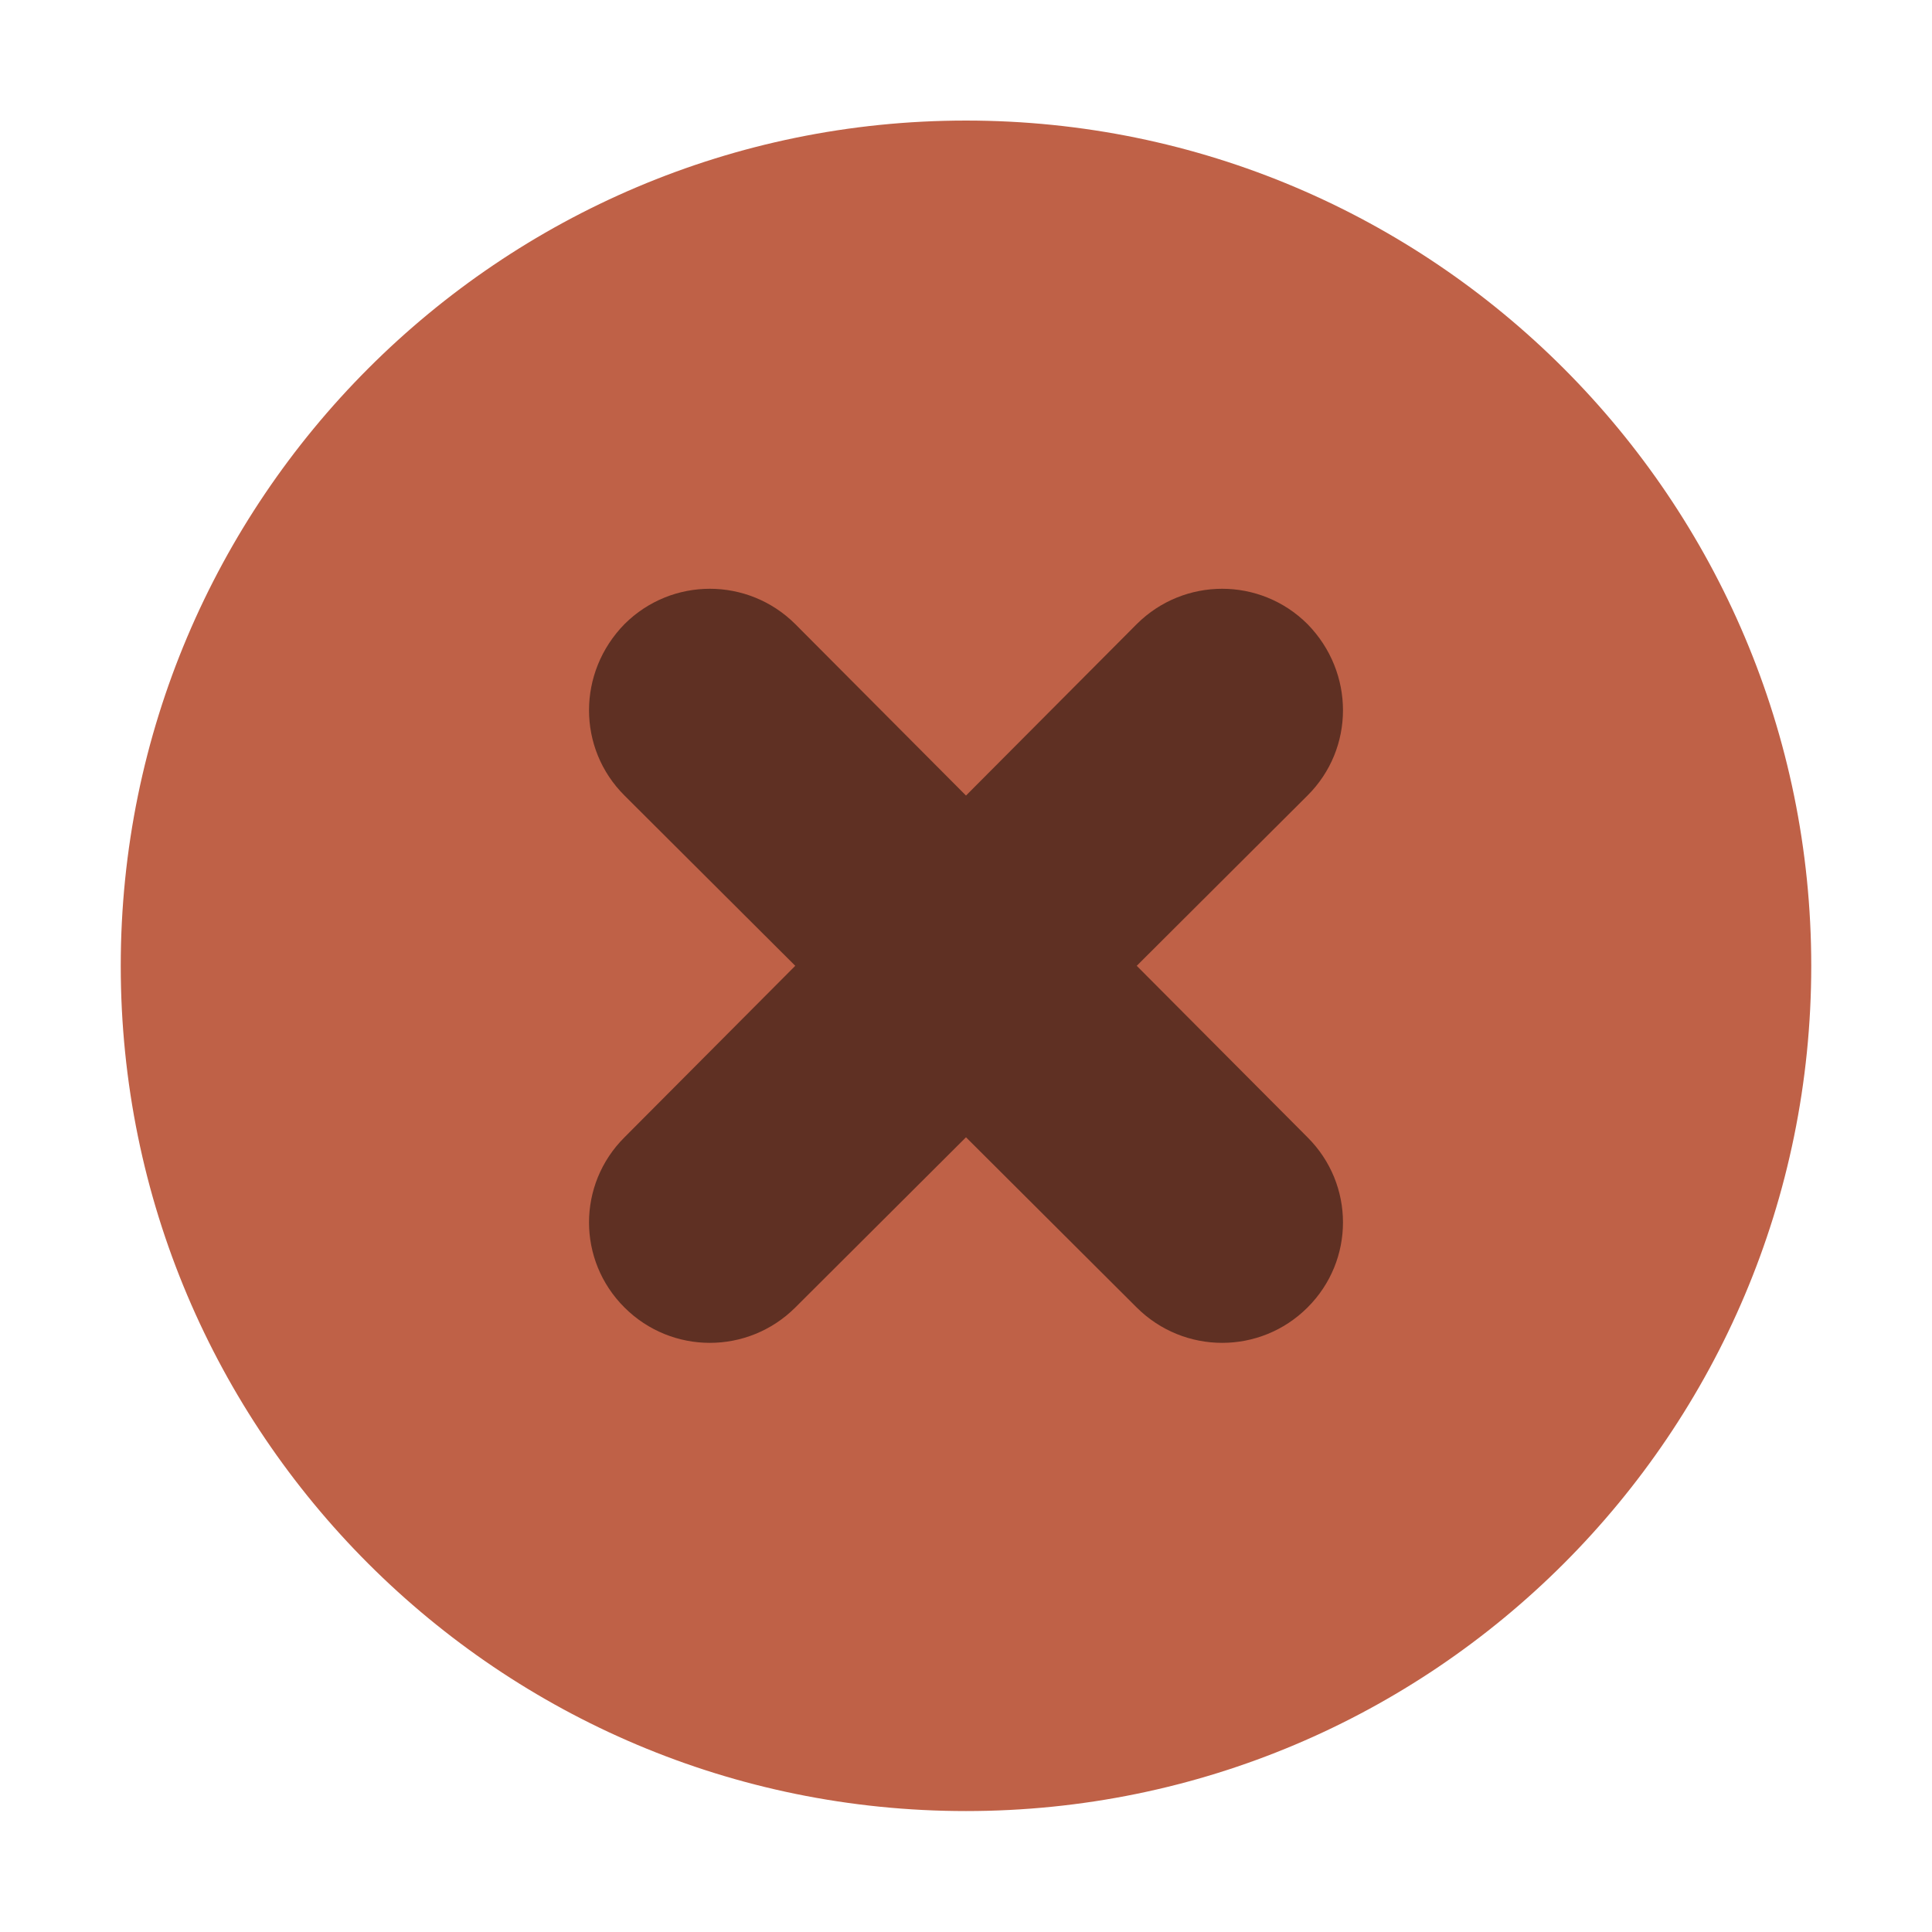
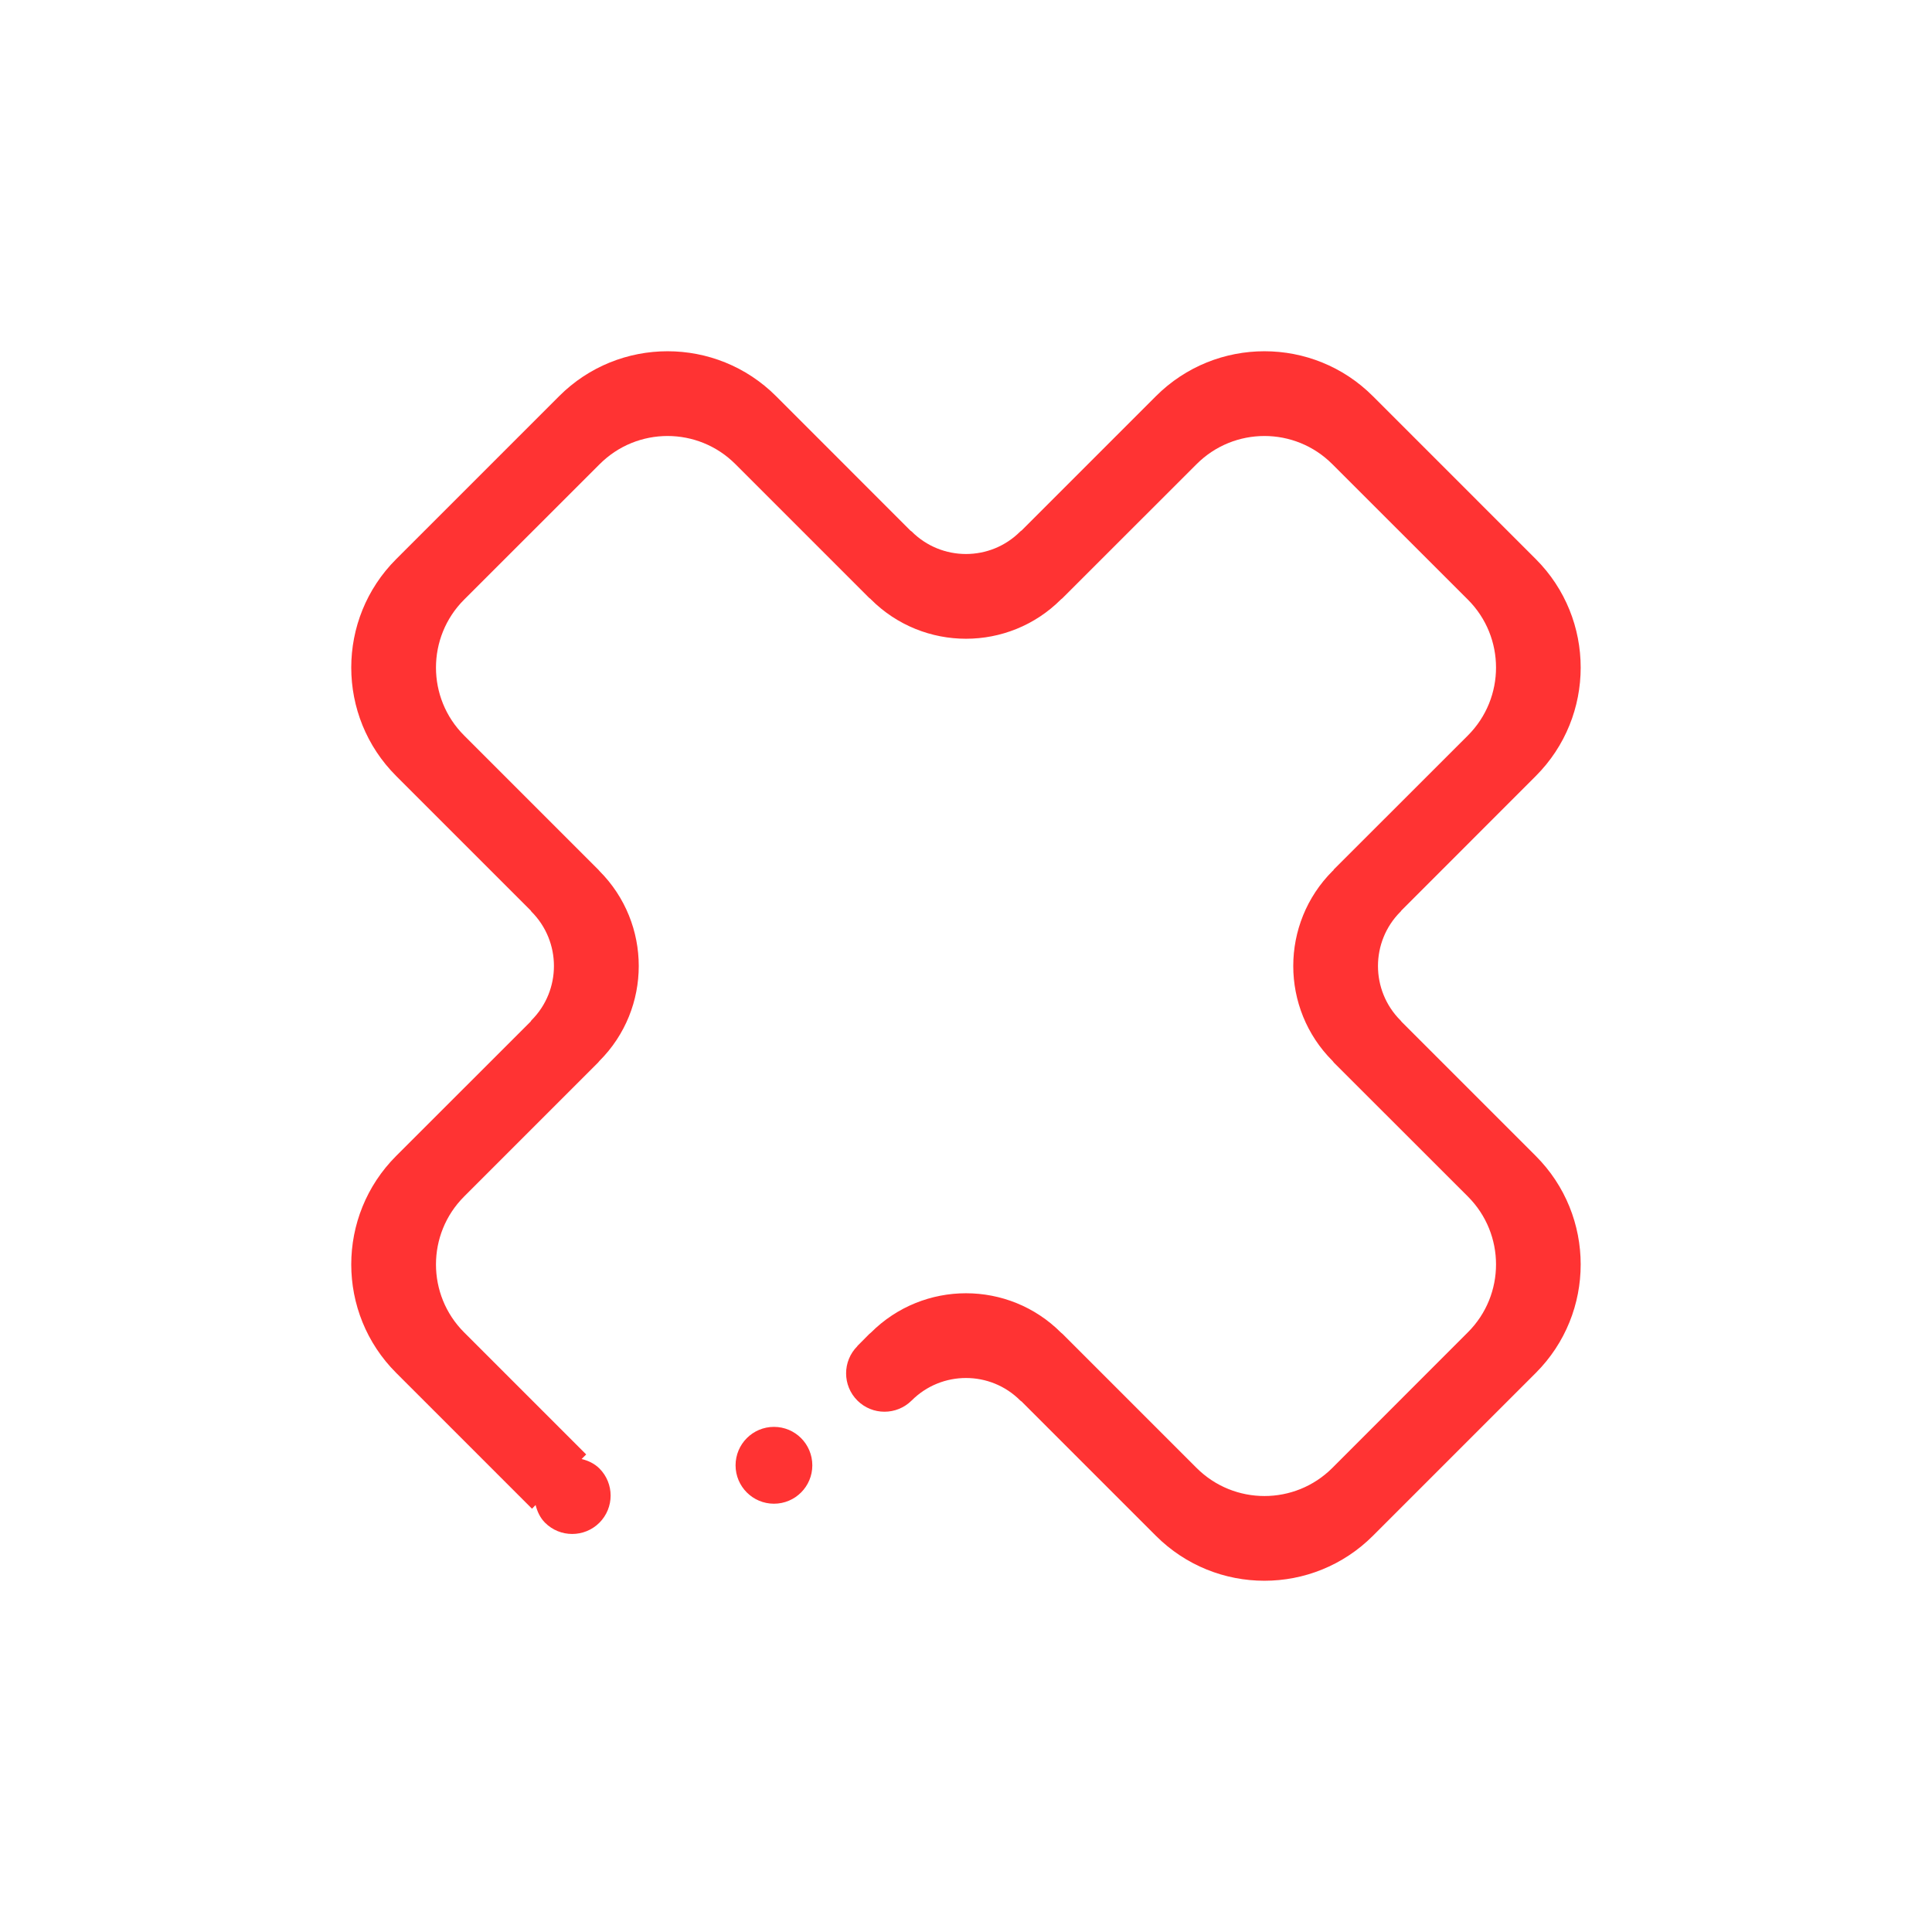
<svg xmlns="http://www.w3.org/2000/svg" viewBox="0 0 50 50" version="1.2" baseProfile="tiny">
  <defs>
</defs>
  <g fill="none" stroke="black" stroke-width="1" fill-rule="evenodd" stroke-linecap="square" stroke-linejoin="bevel">
-     <g fill="#000000" fill-opacity="1" stroke="none" transform="matrix(3.125,0,0,3.125,-915.625,676.993)" font-family="FuraCode Nerd Font" font-size="10" font-weight="400" font-style="normal" opacity="0">
-       <rect x="293" y="-216.638" width="16" height="16" />
+     <g fill="#050505" fill-opacity="1" stroke="none" transform="matrix(2.27273,0,0,2.27273,0,0)" font-family="FuraCode Nerd Font" font-size="10" font-weight="400" font-style="normal" opacity="0.003">
+       <rect x="0" y="0" width="22" height="22" />
    </g>
-     <g fill="#bf6147" fill-opacity="1" stroke="none" transform="matrix(3.125,0,0,3.125,-12.5,-3226.13)" font-family="FuraCode Nerd Font" font-size="10" font-weight="400" font-style="normal">
-       <path vector-effect="none" fill-rule="evenodd" d="M12,1047.36 C15.866,1047.36 19,1044.23 19,1040.36 C19,1036.5 15.866,1033.36 12,1033.36 C8.134,1033.36 5,1036.5 5,1040.36 C5,1044.23 8.134,1047.36 12,1047.36 " />
-     </g>
-     <g fill="#000000" fill-opacity="1" stroke="none" transform="matrix(3.125,0,0,3.125,-12.5,-3226.13)" font-family="FuraCode Nerd Font" font-size="10" font-weight="400" font-style="normal" opacity="0.5">
-       <path vector-effect="none" fill-rule="nonzero" d="M9.172,1037.53 C8.78,1037.93 8.78,1038.56 9.172,1038.95 L10.586,1040.36 L9.172,1041.78 C8.78,1042.17 8.78,1042.8 9.172,1043.19 C9.563,1043.58 10.194,1043.58 10.586,1043.19 L12,1041.78 L13.414,1043.19 C13.806,1043.58 14.437,1043.58 14.828,1043.19 C15.22,1042.8 15.22,1042.17 14.828,1041.78 L13.414,1040.36 L14.828,1038.95 C15.22,1038.56 15.22,1037.93 14.828,1037.53 C14.437,1037.14 13.806,1037.14 13.414,1037.53 L12,1038.95 L10.586,1037.53 C10.194,1037.14 9.563,1037.14 9.172,1037.53 " />
+     <g fill="#ff3333" fill-opacity="1" stroke="none" transform="matrix(2.27273,0,0,2.27273,0,0)" font-family="FuraCode Nerd Font" font-size="10" font-weight="400" font-style="normal">
+       <path vector-effect="none" fill-rule="evenodd" d="M15.957,10.369 C15.954,10.372 15.953,10.378 15.947,10.382 C15.606,10.723 15.606,11.277 15.947,11.619 C15.952,11.623 15.956,11.629 15.958,11.633 L17.488,13.163 C18.17,13.845 18.17,14.952 17.488,15.634 L15.634,17.488 C14.951,18.171 13.845,18.171 13.162,17.488 L11.632,15.958 C11.628,15.954 11.623,15.954 11.618,15.948 C11.277,15.606 10.723,15.606 10.381,15.948 C10.21,16.118 9.933,16.118 9.763,15.948 C9.592,15.777 9.592,15.5 9.763,15.329 L9.762,15.328 L9.9,15.189 C9.904,15.185 9.912,15.18 9.917,15.175 C10.515,14.577 11.485,14.577 12.082,15.175 C12.087,15.18 12.095,15.185 12.101,15.191 L13.626,16.716 C14.053,17.142 14.744,17.142 15.171,16.716 L16.716,15.17 C17.142,14.744 17.142,14.053 16.716,13.626 L15.19,12.101 C15.186,12.097 15.181,12.089 15.175,12.082 C14.577,11.485 14.577,10.515 15.175,9.917 C15.184,9.913 15.185,9.905 15.189,9.9 L16.716,8.374 C17.142,7.947 17.142,7.256 16.716,6.829 L15.171,5.285 C14.744,4.858 14.053,4.858 13.626,5.285 L12.102,6.808 C12.097,6.815 12.089,6.818 12.082,6.825 C11.485,7.423 10.515,7.423 9.917,6.825 C9.913,6.818 9.905,6.815 9.899,6.81 L8.374,5.285 C7.947,4.858 7.256,4.858 6.829,5.285 L5.284,6.829 C4.858,7.256 4.858,7.948 5.284,8.374 L6.809,9.899 C6.815,9.903 6.819,9.911 6.825,9.917 C7.423,10.515 7.423,11.485 6.825,12.082 C6.818,12.091 6.814,12.096 6.808,12.102 L5.284,13.626 C4.858,14.053 4.858,14.744 5.284,15.171 L6.675,16.562 L6.623,16.614 C6.696,16.632 6.767,16.664 6.825,16.721 C6.996,16.892 6.996,17.169 6.825,17.34 C6.654,17.51 6.377,17.51 6.207,17.34 C6.149,17.282 6.118,17.211 6.099,17.138 L6.058,17.18 L4.512,15.634 C3.829,14.952 3.829,13.845 4.512,13.162 L6.042,11.633 C6.046,11.629 6.047,11.623 6.052,11.618 C6.393,11.277 6.393,10.723 6.052,10.381 C6.048,10.378 6.047,10.372 6.043,10.368 L4.512,8.837 C3.829,8.155 3.829,7.048 4.512,6.366 L6.366,4.512 C7.048,3.829 8.155,3.829 8.838,4.512 L10.367,6.042 C10.371,6.046 10.377,6.047 10.381,6.052 C10.723,6.394 11.277,6.394 11.618,6.052 C11.623,6.046 11.629,6.045 11.633,6.041 L13.162,4.512 C13.845,3.829 14.952,3.829 15.634,4.512 L17.488,6.366 C18.17,7.048 18.17,8.155 17.488,8.837 L15.957,10.369 M8.813,16.248 C9.055,16.248 9.25,16.444 9.25,16.686 C9.25,16.927 9.055,17.123 8.813,17.123 C8.572,17.123 8.376,16.927 8.376,16.686 C8.376,16.444 8.572,16.248 8.813,16.248 " />
    </g>
    <g fill="none" stroke="#000000" stroke-opacity="1" stroke-width="1" stroke-linecap="square" stroke-linejoin="bevel" transform="matrix(1,0,0,1,0,0)" font-family="FuraCode Nerd Font" font-size="10" font-weight="400" font-style="normal">
</g>
  </g>
</svg>
